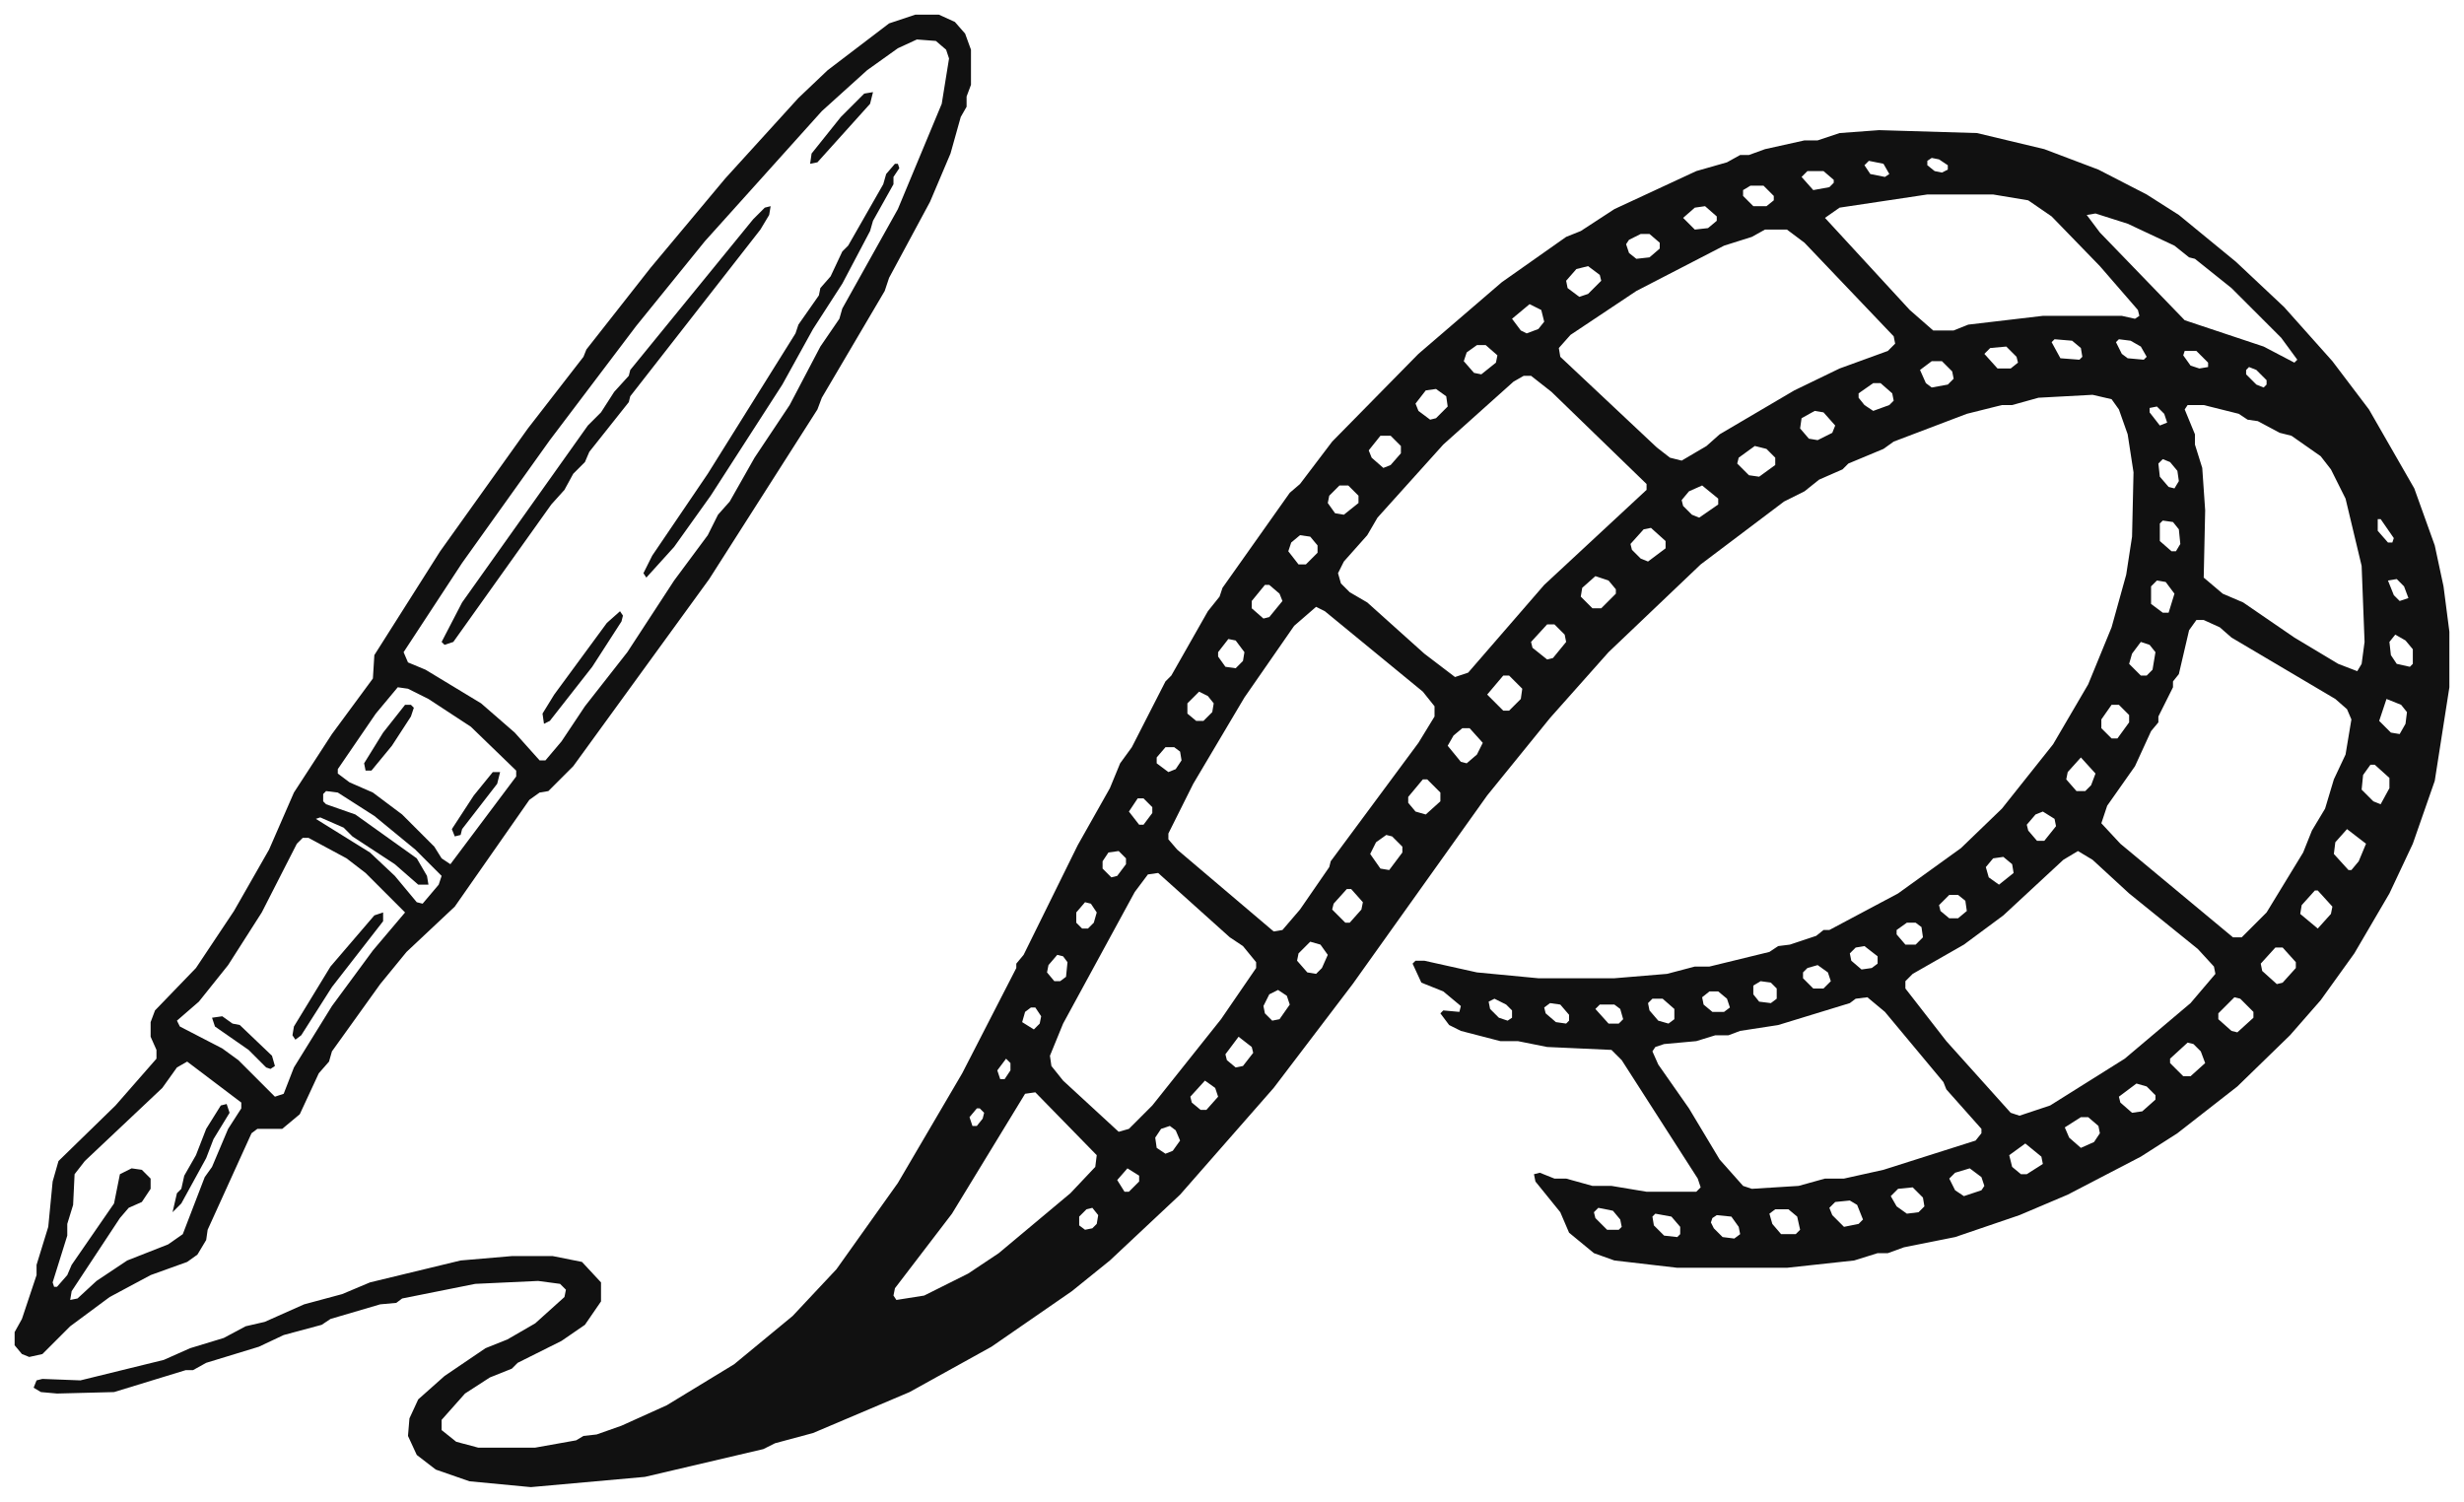
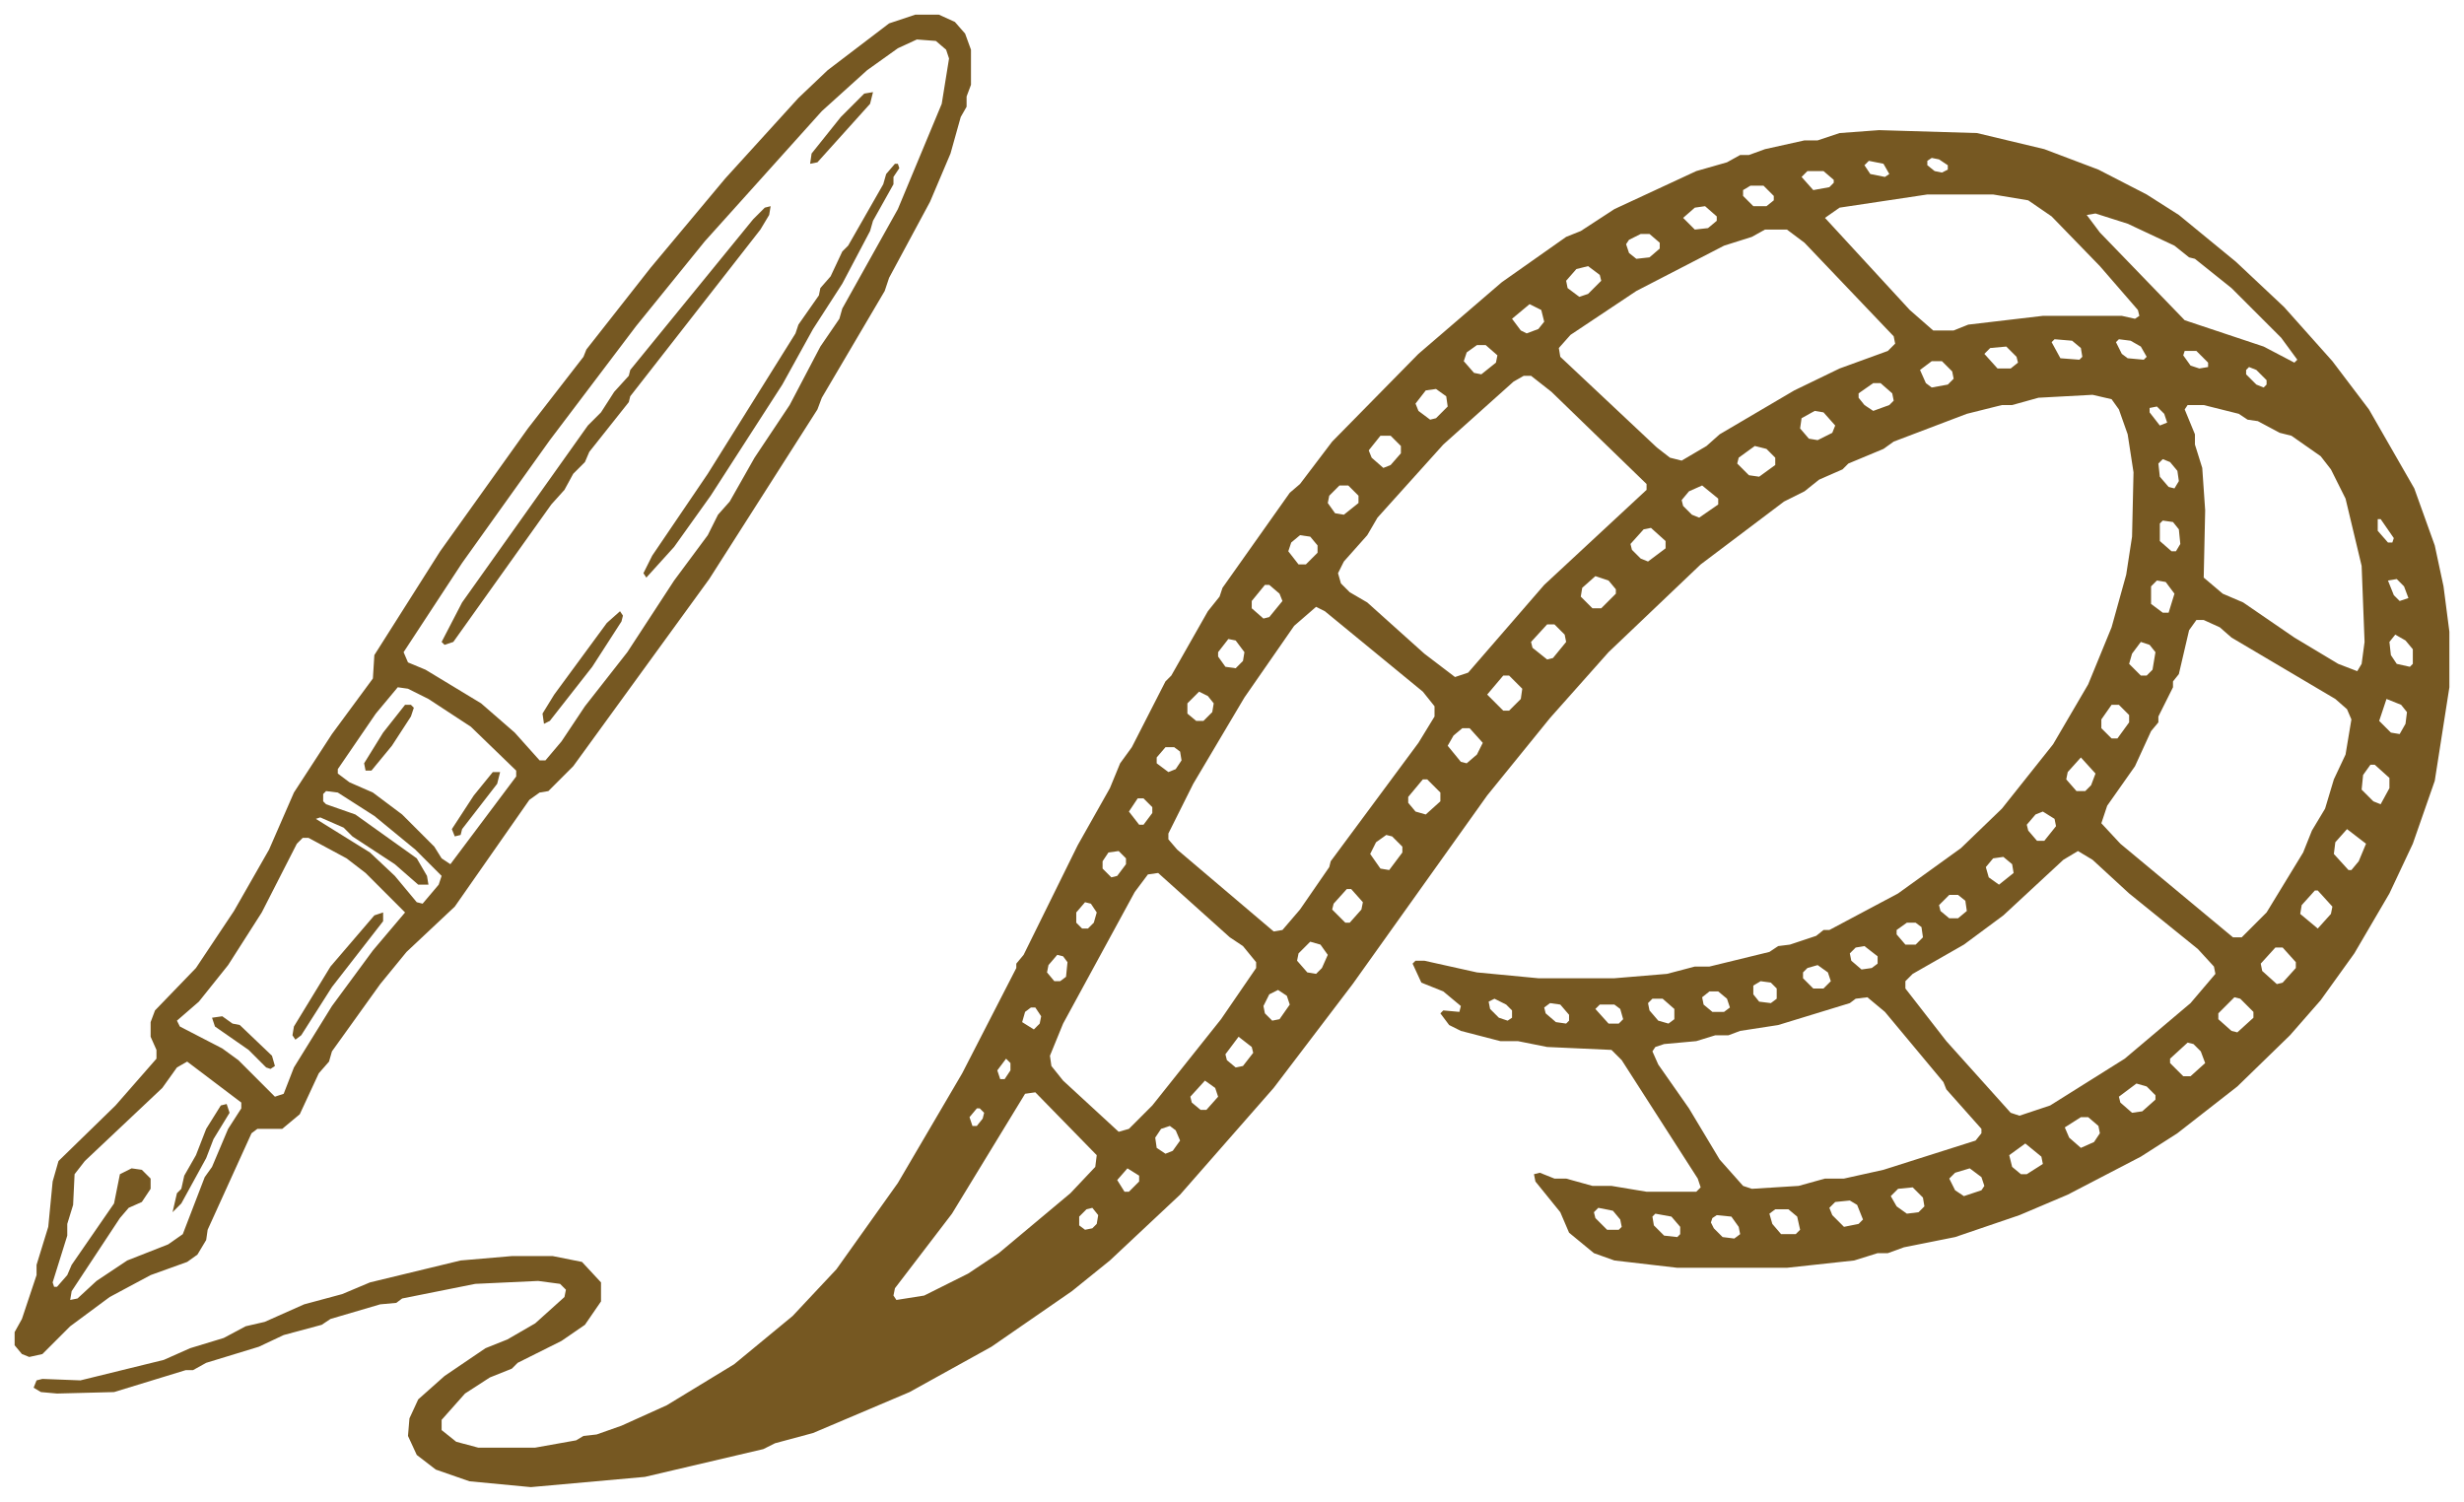
- <svg xmlns="http://www.w3.org/2000/svg" viewBox="0 0 337.0 205.4" fill="#111111">
+ <svg xmlns="http://www.w3.org/2000/svg" viewBox="0 0 337.0 205.4" fill="#765822">
  <path fill-rule="evenodd" d="M31.0 151.0 L30.2 151.2 L28.2 154.4 L26.8 158.0 L25.2 160.8 L24.8 162.6 L24.2 163.2 L23.6 165.8 L24.8 164.6 L28.2 158.4 L29.2 155.8 L31.4 152.2ZM29.0 139.2 L29.4 140.4 L34.0 143.6 L36.4 146.0 L37.0 146.2 L37.6 145.8 L37.2 144.4 L32.8 140.2 L31.8 140.0 L30.4 139.0ZM52.4 124.8 L51.2 125.2 L45.2 132.2 L40.2 140.4 L40.0 141.6 L40.4 142.2 L41.2 141.6 L45.4 135.0 L52.4 126.0ZM68.4 105.6 L67.4 105.6 L64.8 108.8 L61.8 113.4 L62.2 114.4 L63.0 114.2 L63.2 113.4 L68.0 107.2ZM56.2 96.4 L55.4 96.4 L52.4 100.2 L49.8 104.4 L50.0 105.4 L50.8 105.4 L53.6 102.0 L56.2 98.0 L56.6 96.8ZM84.8 83.6 L83.0 85.2 L75.8 95.0 L74.2 97.6 L74.4 99.0 L75.2 98.6 L81.0 91.2 L85.0 85.0 L85.2 84.2ZM105.4 28.2 L104.6 28.4 L103.0 30.0 L86.2 50.6 L86.0 51.4 L84.0 53.6 L82.2 56.4 L80.4 58.2 L63.2 82.4 L60.4 87.8 L60.8 88.2 L62.0 87.8 L75.4 69.0 L77.2 67.0 L78.4 64.8 L80.0 63.2 L80.6 61.8 L86.0 55.0 L86.2 54.2 L104.0 31.4 L105.2 29.4ZM122.8 22.4 L122.4 22.4 L121.2 23.8 L120.8 25.2 L116.0 33.6 L115.2 34.4 L113.6 37.8 L112.2 39.4 L112.0 40.4 L109.2 44.4 L108.8 45.6 L96.8 64.8 L89.2 76.0 L88.0 78.4 L88.4 79.0 L92.2 74.8 L97.2 67.8 L107.0 52.6 L111.2 45.0 L115.2 38.8 L119.0 31.6 L119.4 30.2 L122.2 25.2 L122.2 24.2 L123.0 23.0ZM330.2 66.8 L324.0 56.0 L319.0 49.4 L312.4 42.0 L305.8 35.8 L298.0 29.4 L293.6 26.6 L287.0 23.2 L279.6 20.4 L270.4 18.2 L257.0 17.8 L251.6 18.2 L248.6 19.2 L246.8 19.2 L241.4 20.4 L239.2 21.2 L238.0 21.2 L236.2 22.2 L232.0 23.4 L220.8 28.6 L216.2 31.6 L214.2 32.4 L205.4 38.6 L194.0 48.4 L182.2 60.4 L177.8 66.2 L176.4 67.4 L167.2 80.4 L166.8 81.6 L165.2 83.6 L160.2 92.4 L159.4 93.2 L154.8 102.2 L153.2 104.4 L151.8 107.8 L147.4 115.6 L140.0 130.6 L139.0 131.8 L139.0 132.4 L131.6 146.8 L122.8 161.8 L114.4 173.6 L108.4 180.0 L100.4 186.6 L91.2 192.2 L85.0 195.0 L81.6 196.2 L79.8 196.4 L78.8 197.0 L73.2 198.0 L65.4 198.0 L62.4 197.2 L60.4 195.6 L60.4 194.2 L63.6 190.6 L67.0 188.4 L70.0 187.2 L70.8 186.4 L76.8 183.4 L80.0 181.2 L82.2 178.0 L82.2 175.4 L79.6 172.6 L75.6 171.8 L70.0 171.8 L63.0 172.4 L50.6 175.4 L46.8 177.0 L41.6 178.4 L36.2 180.8 L33.6 181.4 L30.6 183.0 L26.0 184.4 L22.4 186.0 L11.0 188.8 L5.8 188.6 L5.0 188.8 L4.6 189.8 L5.6 190.4 L7.8 190.6 L15.6 190.4 L25.4 187.4 L26.4 187.4 L28.2 186.4 L35.4 184.2 L38.8 182.6 L44.0 181.2 L45.2 180.4 L52.0 178.4 L54.2 178.2 L55.0 177.6 L65.0 175.6 L73.6 175.2 L76.6 175.6 L77.4 176.4 L77.2 177.4 L73.2 181.0 L69.4 183.2 L66.4 184.4 L60.8 188.2 L57.2 191.4 L56.0 194.0 L55.8 196.4 L57.0 199.0 L59.6 201.0 L64.2 202.6 L72.6 203.4 L88.2 202.0 L104.4 198.2 L106.0 197.4 L111.2 196.0 L124.4 190.4 L135.6 184.2 L146.6 176.6 L151.8 172.4 L161.4 163.4 L174.2 148.8 L185.0 134.6 L203.4 108.8 L212.0 98.2 L220.0 89.2 L232.6 77.2 L244.0 68.6 L246.8 67.2 L248.8 65.6 L252.0 64.2 L252.8 63.4 L257.6 61.4 L259.0 60.4 L269.0 56.6 L273.8 55.4 L275.2 55.4 L278.8 54.4 L286.2 54.0 L288.8 54.6 L289.8 56.0 L291.0 59.4 L291.8 64.6 L291.6 73.4 L290.8 78.6 L288.8 85.8 L285.6 93.6 L280.8 101.8 L273.8 110.6 L268.2 116.0 L259.6 122.2 L250.2 127.2 L249.4 127.2 L248.4 128.0 L244.8 129.2 L243.2 129.4 L242.0 130.2 L233.8 132.2 L231.8 132.2 L228.0 133.2 L220.8 133.8 L210.4 133.8 L202.0 133.0 L194.8 131.4 L193.6 131.4 L193.2 131.8 L194.4 134.4 L197.4 135.6 L199.8 137.6 L199.6 138.4 L197.4 138.2 L197.0 138.6 L198.2 140.2 L199.8 141.0 L205.2 142.4 L207.6 142.4 L211.6 143.2 L220.4 143.6 L221.8 145.0 L232.2 161.2 L232.6 162.4 L232.0 163.0 L225.2 163.0 L220.4 162.2 L217.8 162.2 L214.2 161.2 L212.6 161.2 L210.6 160.4 L209.8 160.6 L210.0 161.6 L213.4 165.8 L214.6 168.6 L218.0 171.4 L220.8 172.4 L229.4 173.4 L244.4 173.4 L253.6 172.4 L256.8 171.4 L258.2 171.4 L260.4 170.6 L267.4 169.2 L276.2 166.2 L282.8 163.4 L292.8 158.2 L297.8 155.0 L306.0 148.6 L313.2 141.6 L317.4 136.8 L322.0 130.4 L326.8 122.2 L330.0 115.4 L333.0 106.8 L335.0 94.0 L335.0 86.4 L334.2 80.2 L333.0 74.6ZM234.2 166.6 L234.8 166.2 L236.8 166.4 L237.8 167.8 L238.0 168.8 L237.2 169.4 L235.6 169.2 L234.4 168.0 L234.0 167.2ZM226.0 166.4 L226.4 166.0 L228.6 166.4 L229.8 167.8 L229.8 168.8 L229.4 169.2 L227.6 169.0 L226.2 167.6ZM242.0 166.0 L242.8 165.4 L244.6 165.4 L245.8 166.4 L246.2 168.2 L245.6 168.8 L243.6 168.8 L242.4 167.4ZM218.0 165.8 L218.6 165.2 L220.6 165.6 L221.6 166.8 L221.8 167.8 L221.4 168.2 L219.8 168.2 L218.2 166.6ZM149.4 165.2 L150.2 166.2 L150.0 167.4 L149.4 168.0 L148.4 168.2 L147.6 167.6 L147.6 166.4 L148.6 165.4ZM250.2 165.2 L251.0 164.4 L253.0 164.2 L254.0 164.8 L254.8 166.8 L254.2 167.4 L252.2 167.8 L250.6 166.2ZM258.6 163.6 L259.6 162.6 L261.6 162.4 L263.0 163.8 L263.2 165.0 L262.4 165.8 L260.8 166.0 L259.4 165.0ZM269.4 159.8 L271.0 161.0 L271.4 162.2 L271.0 162.8 L268.6 163.6 L267.4 162.8 L266.6 161.2 L267.4 160.4ZM154.2 159.8 L155.8 160.8 L155.8 161.6 L154.4 163.0 L153.8 163.0 L152.8 161.4ZM277.0 156.4 L279.2 158.2 L279.4 159.2 L277.2 160.6 L276.4 160.6 L275.2 159.6 L274.8 158.0ZM160.0 154.0 L160.8 154.6 L161.4 156.0 L160.4 157.4 L159.4 157.8 L158.2 157.0 L158.0 155.6 L158.8 154.4ZM285.6 152.8 L287.0 154.0 L287.2 155.0 L286.4 156.2 L284.6 157.0 L283.0 155.6 L282.4 154.2 L284.6 152.8ZM134.0 151.6 L134.6 152.2 L134.4 153.0 L133.6 154.0 L133.0 154.0 L132.6 152.8 L133.6 151.6ZM141.6 149.4 L150.0 158.0 L149.8 159.6 L146.4 163.2 L136.6 171.4 L132.4 174.2 L126.4 177.2 L122.6 177.8 L122.2 177.2 L122.4 176.2 L130.2 166.0 L140.2 149.6ZM292.2 148.2 L293.6 148.6 L294.8 149.8 L294.8 150.4 L293.0 152.0 L291.6 152.2 L290.0 150.8 L289.8 150.0ZM164.8 147.8 L166.2 148.8 L166.6 150.0 L165.0 151.8 L164.2 151.8 L163.0 150.8 L162.8 150.0ZM137.6 144.8 L138.2 145.4 L138.2 146.4 L137.4 147.6 L136.8 147.6 L136.4 146.4ZM299.2 142.6 L300.0 142.8 L301.0 143.8 L301.6 145.4 L299.6 147.2 L298.6 147.2 L296.8 145.4 L296.8 144.8ZM169.4 141.8 L171.2 143.2 L171.4 144.0 L170.0 145.8 L169.0 146.0 L167.8 145.0 L167.6 144.2ZM141.0 137.8 L141.6 137.8 L142.4 139.0 L142.2 140.0 L141.4 140.8 L139.8 139.8 L140.2 138.4ZM218.2 138.0 L218.8 137.4 L220.8 137.4 L221.6 138.0 L222.0 139.4 L221.4 140.0 L220.0 140.0ZM211.2 137.8 L212.0 137.2 L213.4 137.4 L214.6 138.8 L214.6 139.6 L214.2 140.0 L212.8 139.8 L211.4 138.6ZM225.4 137.2 L226.0 136.6 L227.4 136.6 L229.0 138.0 L229.0 139.4 L228.2 140.0 L226.8 139.6 L225.6 138.2ZM203.6 137.0 L204.4 136.6 L206.0 137.4 L206.8 138.2 L206.8 139.2 L206.2 139.6 L205.0 139.2 L203.8 138.0ZM305.6 136.4 L306.4 136.6 L308.2 138.4 L308.2 139.2 L306.0 141.2 L305.2 141.0 L303.4 139.4 L303.4 138.6ZM271.0 154.4 L271.0 155.0 L270.2 156.0 L257.6 160.0 L252.2 161.2 L249.6 161.2 L246.0 162.2 L239.6 162.6 L238.4 162.2 L235.2 158.6 L231.0 151.6 L226.8 145.6 L226.0 143.8 L226.4 143.2 L227.6 142.8 L232.0 142.4 L234.6 141.6 L236.4 141.6 L238.0 141.0 L243.2 140.2 L253.0 137.2 L253.8 136.6 L255.4 136.4 L257.8 138.4 L265.8 148.0 L266.2 149.0ZM232.8 136.4 L233.8 135.6 L235.0 135.6 L236.2 136.6 L236.6 137.8 L235.8 138.4 L234.2 138.4 L233.0 137.4ZM174.8 135.4 L176.0 136.2 L176.4 137.4 L175.0 139.4 L174.0 139.6 L173.0 138.6 L172.8 137.6 L173.6 136.0ZM239.8 134.8 L240.8 134.2 L242.2 134.4 L243.0 135.2 L243.0 136.6 L242.2 137.2 L240.6 137.0 L239.8 136.0ZM246.6 133.0 L247.2 132.4 L248.6 132.0 L250.0 133.0 L250.4 134.2 L249.4 135.2 L248.0 135.2 L246.6 133.8ZM144.6 130.6 L145.4 130.8 L146.0 131.6 L145.8 133.6 L145.0 134.2 L144.2 134.2 L143.2 133.0 L143.4 132.0ZM312.2 129.6 L314.0 131.6 L314.0 132.4 L312.2 134.4 L311.4 134.6 L309.4 132.8 L309.2 131.8 L311.2 129.6ZM253.0 130.4 L253.8 129.6 L255.0 129.4 L256.8 130.8 L256.8 131.8 L256.0 132.4 L254.6 132.6 L253.2 131.4ZM179.2 128.8 L180.6 129.2 L181.6 130.6 L180.8 132.4 L180.0 133.2 L178.8 133.0 L177.4 131.4 L177.6 130.4ZM259.4 127.2 L260.8 126.2 L262.0 126.2 L262.8 126.8 L263.0 128.2 L262.0 129.2 L260.6 129.2 L259.4 127.8ZM148.4 123.4 L149.2 123.6 L150.0 124.8 L149.6 126.2 L148.8 127.0 L148.0 127.0 L147.2 126.2 L147.2 124.8ZM265.2 123.8 L266.6 122.4 L267.8 122.4 L268.8 123.2 L269.0 124.6 L267.8 125.6 L266.6 125.6 L265.4 124.6ZM316.6 121.8 L317.0 121.8 L319.0 124.0 L318.8 125.0 L317.0 127.0 L314.6 125.0 L314.8 123.8ZM184.2 121.6 L184.8 121.6 L186.4 123.4 L186.2 124.4 L184.6 126.2 L184.0 126.2 L182.2 124.4 L182.4 123.6ZM158.4 119.4 L168.2 128.2 L170.0 129.4 L171.8 131.6 L171.8 132.4 L167.0 139.4 L157.6 151.2 L154.4 154.4 L153.0 154.8 L145.4 147.8 L143.8 145.8 L143.6 144.4 L145.4 140.0 L155.2 122.0 L157.0 119.6ZM274.0 117.2 L275.2 118.2 L275.4 119.4 L273.4 121.0 L272.0 120.0 L271.6 118.6 L272.6 117.4ZM284.2 116.4 L286.2 117.6 L291.2 122.2 L300.6 129.8 L302.8 132.2 L303.0 133.2 L299.6 137.2 L290.6 144.8 L280.4 151.2 L276.2 152.6 L275.0 152.2 L266.2 142.4 L260.6 135.2 L260.6 134.2 L261.6 133.2 L268.6 129.2 L274.0 125.2 L282.2 117.6ZM153.0 116.4 L154.0 117.4 L154.0 118.2 L152.8 119.8 L152.0 120.0 L150.8 118.8 L150.8 117.8 L151.6 116.6ZM189.6 114.2 L190.4 114.4 L191.8 115.8 L191.8 116.6 L190.0 119.0 L188.8 118.8 L187.4 116.8 L188.2 115.2ZM321.0 113.4 L323.6 115.4 L322.6 117.8 L321.6 119.0 L321.2 119.0 L319.2 116.8 L319.4 115.2ZM279.4 111.0 L281.0 112.0 L281.2 113.0 L279.6 115.0 L278.6 115.0 L277.4 113.6 L277.2 112.8 L278.4 111.4ZM155.6 109.2 L156.4 109.2 L157.6 110.4 L157.6 111.2 L156.4 112.8 L155.8 112.8 L154.4 111.0ZM194.6 106.6 L195.2 106.6 L197.0 108.4 L197.0 109.6 L195.0 111.4 L193.6 111.0 L192.6 109.8 L192.6 109.0ZM324.2 104.6 L324.8 104.6 L326.8 106.4 L326.8 107.8 L325.6 110.0 L324.6 109.6 L323.0 108.0 L323.2 106.0ZM284.6 103.6 L286.6 105.8 L286.0 107.4 L285.2 108.2 L284.0 108.2 L282.6 106.6 L282.8 105.6ZM160.6 102.2 L161.4 102.8 L161.6 104.0 L160.8 105.2 L159.8 105.6 L158.2 104.4 L158.2 103.6 L159.4 102.2ZM200.0 99.6 L201.0 99.6 L202.8 101.6 L202.0 103.2 L200.6 104.4 L199.8 104.2 L198.0 102.0 L198.8 100.6ZM288.8 96.4 L289.8 96.4 L291.2 97.8 L291.2 98.8 L289.6 101.0 L288.8 101.0 L287.4 99.6 L287.4 98.4ZM326.4 95.6 L328.4 96.4 L329.2 97.4 L329.0 99.0 L328.2 100.4 L327.0 100.2 L325.4 98.6ZM164.0 94.6 L165.2 95.2 L166.0 96.2 L165.8 97.4 L164.6 98.6 L163.6 98.6 L162.4 97.6 L162.4 96.2ZM205.6 92.4 L206.4 92.4 L208.2 94.2 L208.0 95.6 L206.4 97.2 L205.6 97.2 L203.4 95.0ZM292.8 87.8 L294.0 88.2 L294.8 89.2 L294.4 91.6 L293.6 92.4 L292.8 92.4 L291.2 90.8 L291.6 89.4ZM168.0 87.4 L169.0 87.6 L170.2 89.2 L170.0 90.4 L169.0 91.4 L167.6 91.2 L166.6 89.8 L166.6 89.2ZM327.6 86.8 L329.0 87.6 L330.0 88.8 L330.0 90.8 L329.6 91.2 L327.8 90.8 L327.0 89.6 L326.8 87.8ZM212.6 85.4 L214.0 86.8 L214.2 87.8 L212.4 90.0 L211.6 90.2 L209.6 88.6 L209.4 87.8 L211.6 85.4ZM300.4 84.8 L301.4 84.8 L303.6 85.8 L305.2 87.2 L319.4 95.6 L321.0 97.0 L321.6 98.4 L320.8 103.2 L319.2 106.6 L318.0 110.6 L316.2 113.6 L315.0 116.6 L310.0 124.8 L306.6 128.2 L305.4 128.2 L290.0 115.4 L287.4 112.6 L288.2 110.2 L292.0 104.8 L294.2 100.0 L295.2 98.8 L295.2 98.0 L297.2 94.0 L297.2 93.2 L298.0 92.2 L299.4 86.2ZM180.0 83.0 L181.2 83.6 L194.6 94.6 L196.2 96.6 L196.2 98.0 L194.0 101.6 L182.0 117.8 L181.8 118.6 L177.8 124.4 L175.4 127.2 L174.2 127.4 L161.0 116.2 L159.8 114.8 L159.8 114.0 L163.2 107.2 L170.2 95.4 L177.0 85.6ZM173.6 80.0 L175.0 81.2 L175.4 82.2 L173.6 84.4 L172.8 84.6 L171.2 83.2 L171.2 82.2 L173.0 80.0ZM295.0 79.4 L296.2 79.6 L297.4 81.2 L296.6 83.8 L295.8 83.8 L294.2 82.6 L294.2 80.2ZM326.6 79.4 L327.8 79.2 L328.8 80.2 L329.4 81.8 L328.2 82.2 L327.4 81.4ZM218.2 78.8 L220.0 79.4 L221.0 80.6 L221.0 81.2 L219.0 83.2 L217.8 83.2 L216.2 81.6 L216.4 80.4ZM177.8 73.2 L179.2 73.4 L180.2 74.6 L180.2 75.6 L178.6 77.2 L177.6 77.2 L176.2 75.4 L176.6 74.2ZM225.8 72.2 L227.8 74.0 L227.8 75.0 L225.4 76.8 L224.4 76.4 L223.2 75.2 L223.0 74.4 L224.8 72.4ZM295.8 71.2 L297.2 71.4 L298.0 72.4 L298.2 74.4 L297.6 75.4 L297.0 75.4 L295.4 74.0 L295.4 71.6ZM325.2 71.0 L325.6 71.0 L327.4 73.6 L327.2 74.2 L326.6 74.2 L325.2 72.6ZM232.8 66.4 L235.0 68.2 L235.0 69.0 L232.4 70.8 L231.4 70.4 L230.2 69.2 L230.0 68.4 L231.0 67.2ZM183.2 66.4 L184.4 66.4 L185.8 67.8 L185.8 68.8 L183.8 70.4 L182.6 70.2 L181.6 68.8 L181.8 67.8ZM295.8 62.8 L296.8 63.2 L297.8 64.4 L298.0 65.8 L297.4 66.8 L296.6 66.6 L295.4 65.2 L295.2 63.4ZM240.0 61.0 L241.6 61.4 L242.8 62.6 L242.8 63.6 L240.6 65.2 L239.2 65.0 L237.6 63.4 L237.8 62.6ZM190.2 59.6 L191.6 61.0 L191.6 62.0 L190.2 63.6 L189.2 64.0 L187.6 62.6 L187.2 61.6 L188.8 59.6ZM248.2 56.2 L249.4 56.4 L251.0 58.2 L250.6 59.2 L248.6 60.2 L247.4 60.0 L246.2 58.6 L246.4 57.2ZM294.0 55.8 L295.0 55.6 L296.0 56.6 L296.4 57.8 L295.4 58.2 L294.0 56.4ZM299.2 55.4 L301.4 55.4 L306.2 56.6 L307.4 57.4 L308.8 57.6 L311.8 59.2 L313.4 59.6 L317.4 62.4 L318.8 64.2 L320.8 68.2 L323.0 77.4 L323.4 87.8 L323.0 90.8 L322.4 91.8 L319.8 90.8 L313.8 87.2 L306.8 82.4 L304.0 81.2 L301.4 79.0 L301.6 69.8 L301.2 64.0 L300.2 60.8 L300.2 59.4 L298.8 56.0ZM196.4 53.2 L197.8 54.2 L198.0 55.6 L196.4 57.2 L195.6 57.4 L194.0 56.2 L193.6 55.2 L195.0 53.4ZM254.2 53.8 L256.2 52.4 L257.2 52.4 L258.8 53.8 L259.0 54.8 L258.4 55.4 L256.2 56.2 L255.0 55.4 L254.2 54.4ZM209.4 51.4 L212.2 53.6 L225.2 66.2 L225.2 67.0 L211.2 80.0 L200.8 92.0 L199.0 92.6 L194.8 89.4 L187.0 82.4 L184.6 81.0 L183.4 79.8 L183.0 78.4 L183.8 76.8 L187.0 73.2 L188.4 70.8 L197.4 60.8 L207.0 52.2 L208.4 51.4ZM307.2 50.6 L307.6 50.2 L308.6 50.6 L310.0 52.0 L310.0 52.6 L309.6 53.0 L308.6 52.6 L307.2 51.2ZM262.6 50.6 L264.2 49.4 L265.6 49.4 L267.0 50.8 L267.2 51.8 L266.4 52.6 L264.2 53.0 L263.4 52.4ZM298.8 48.0 L300.4 48.0 L302.0 49.6 L302.0 50.2 L300.8 50.4 L299.6 50.0 L298.6 48.6ZM271.4 48.4 L272.2 47.6 L274.4 47.4 L275.8 48.8 L276.0 49.6 L275.0 50.4 L273.2 50.4ZM202.0 47.2 L203.2 47.2 L204.8 48.6 L204.6 49.6 L202.6 51.2 L201.6 51.0 L200.2 49.4 L200.6 48.2ZM289.4 46.8 L289.8 46.4 L291.4 46.6 L292.8 47.4 L293.6 48.8 L293.2 49.2 L291.0 49.0 L290.2 48.4ZM280.6 46.8 L281.0 46.4 L283.4 46.6 L284.6 47.6 L284.8 48.8 L284.4 49.2 L281.8 49.0ZM209.2 41.6 L210.8 42.4 L211.2 44.0 L210.4 45.0 L208.8 45.6 L208.0 45.2 L206.8 43.6ZM217.2 36.4 L218.8 37.6 L219.0 38.4 L217.2 40.2 L216.0 40.6 L214.4 39.4 L214.2 38.4 L215.6 36.8ZM222.4 33.4 L222.8 32.8 L224.4 32.0 L225.6 32.0 L227.0 33.2 L227.0 34.0 L225.6 35.2 L223.8 35.4 L222.8 34.6ZM244.4 31.4 L246.8 33.2 L259.0 46.0 L259.2 47.0 L258.2 48.0 L251.6 50.4 L245.4 53.4 L235.2 59.4 L233.4 61.0 L230.0 63.0 L228.4 62.6 L226.6 61.2 L213.4 48.8 L213.2 47.6 L214.8 45.8 L223.8 39.8 L235.8 33.6 L239.6 32.4 L241.4 31.4ZM285.4 29.4 L286.6 29.2 L291.0 30.6 L297.4 33.6 L299.4 35.2 L300.2 35.4 L305.2 39.4 L312.0 46.2 L314.2 49.2 L313.8 49.6 L309.6 47.4 L298.8 43.8 L287.2 31.8ZM230.2 29.8 L231.8 28.4 L233.2 28.2 L234.8 29.6 L234.8 30.2 L233.6 31.2 L231.8 31.4ZM249.6 29.8 L251.6 28.4 L263.6 26.6 L272.6 26.6 L277.4 27.4 L280.6 29.6 L287.2 36.4 L292.4 42.4 L292.6 43.2 L292.0 43.6 L290.2 43.2 L279.4 43.2 L269.2 44.4 L267.2 45.2 L264.4 45.2 L261.2 42.4ZM238.4 26.0 L239.4 25.4 L241.2 25.4 L242.6 26.8 L242.6 27.4 L241.6 28.2 L239.8 28.2 L238.4 26.8ZM246.4 24.2 L247.2 23.4 L249.4 23.4 L250.8 24.6 L250.8 25.0 L250.2 25.6 L248.0 26.0ZM255.0 22.6 L255.6 22.0 L257.6 22.4 L258.4 23.8 L257.8 24.2 L255.8 23.8ZM263.6 22.0 L264.2 21.6 L265.2 21.8 L266.4 22.6 L266.4 23.2 L265.6 23.6 L264.6 23.4 L263.6 22.6ZM119.4 12.6 L118.2 12.8 L115.0 16.0 L111.0 21.0 L110.8 22.4 L111.8 22.2 L119.0 14.2ZM130.6 3.0 L128.4 2.0 L125.2 2.0 L121.6 3.2 L113.2 9.6 L109.2 13.4 L99.2 24.4 L89.0 36.6 L80.2 47.8 L79.8 48.8 L72.2 58.6 L60.2 75.4 L51.2 89.6 L51.0 92.8 L45.4 100.4 L40.2 108.4 L36.8 116.2 L32.0 124.6 L26.8 132.4 L21.2 138.2 L20.6 139.8 L20.6 141.8 L21.4 143.6 L21.4 144.8 L15.8 151.2 L8.0 158.8 L7.2 161.6 L6.6 167.8 L5.0 173.0 L5.0 174.4 L3.0 180.4 L2.0 182.2 L2.0 184.0 L3.0 185.2 L4.0 185.6 L5.8 185.2 L9.6 181.4 L15.0 177.4 L20.6 174.4 L25.6 172.6 L27.0 171.6 L28.2 169.6 L28.4 168.2 L34.4 155.0 L35.2 154.4 L38.6 154.4 L41.0 152.4 L43.6 146.8 L45.0 145.2 L45.4 143.8 L52.0 134.6 L55.6 130.2 L62.2 124.0 L72.4 109.4 L73.8 108.4 L75.0 108.2 L78.4 104.8 L97.0 79.2 L111.8 56.0 L112.4 54.4 L121.0 39.8 L121.6 38.0 L127.2 27.6 L130.0 21.0 L131.4 16.0 L132.2 14.6 L132.2 13.2 L132.8 11.6 L132.8 6.8 L132.0 4.6ZM25.6 145.2 L33.0 150.8 L33.0 151.6 L31.2 154.4 L29.0 159.6 L28.0 161.0 L25.0 168.8 L23.0 170.2 L17.4 172.4 L13.2 175.2 L10.6 177.6 L9.6 177.8 L9.8 176.6 L16.4 166.6 L17.6 165.2 L19.4 164.4 L20.6 162.6 L20.6 161.2 L19.4 160.0 L18.0 159.8 L16.4 160.6 L15.6 164.6 L9.8 173.0 L9.2 174.4 L7.8 176.0 L7.4 176.0 L7.2 175.4 L9.2 169.0 L9.2 167.4 L10.0 164.8 L10.2 160.6 L11.6 158.8 L22.2 148.8 L24.2 146.0ZM42.2 114.6 L47.4 117.4 L50.0 119.4 L55.4 124.8 L51.0 130.0 L45.4 137.6 L40.2 146.0 L38.8 149.6 L37.6 150.0 L32.6 145.0 L30.4 143.4 L24.6 140.4 L24.2 139.6 L27.2 137.0 L31.2 132.0 L35.8 124.8 L40.6 115.4 L41.4 114.6ZM44.6 108.2 L46.2 108.4 L51.2 111.6 L56.8 116.2 L60.4 119.8 L60.0 121.0 L57.8 123.6 L57.0 123.4 L54.0 119.8 L50.6 116.6 L43.2 112.0 L43.8 111.8 L47.0 113.2 L48.2 114.4 L54.0 118.2 L57.2 121.0 L58.6 121.0 L58.4 119.8 L57.0 117.4 L48.6 111.4 L44.6 110.0 L44.2 109.6 L44.2 108.6ZM54.4 94.0 L55.8 94.2 L58.6 95.6 L64.4 99.4 L70.6 105.4 L70.6 106.2 L61.6 118.2 L60.4 117.4 L59.4 115.8 L55.0 111.4 L51.0 108.4 L47.8 107.0 L46.2 105.8 L46.2 105.2 L51.4 97.6ZM128.0 5.6 L129.4 6.8 L129.8 8.0 L128.8 14.2 L122.8 28.6 L115.2 42.2 L114.8 43.6 L112.2 47.4 L108.0 55.4 L103.2 62.6 L99.8 68.6 L98.2 70.4 L96.8 73.2 L92.2 79.4 L85.8 89.2 L80.0 96.6 L76.8 101.4 L74.6 104.0 L73.8 104.0 L70.4 100.2 L65.8 96.2 L58.2 91.6 L55.8 90.6 L55.2 89.2 L63.2 77.0 L75.2 60.2 L87.0 44.6 L96.4 33.0 L112.4 15.2 L118.6 9.6 L122.8 6.6 L125.4 5.4Z" />
</svg>
